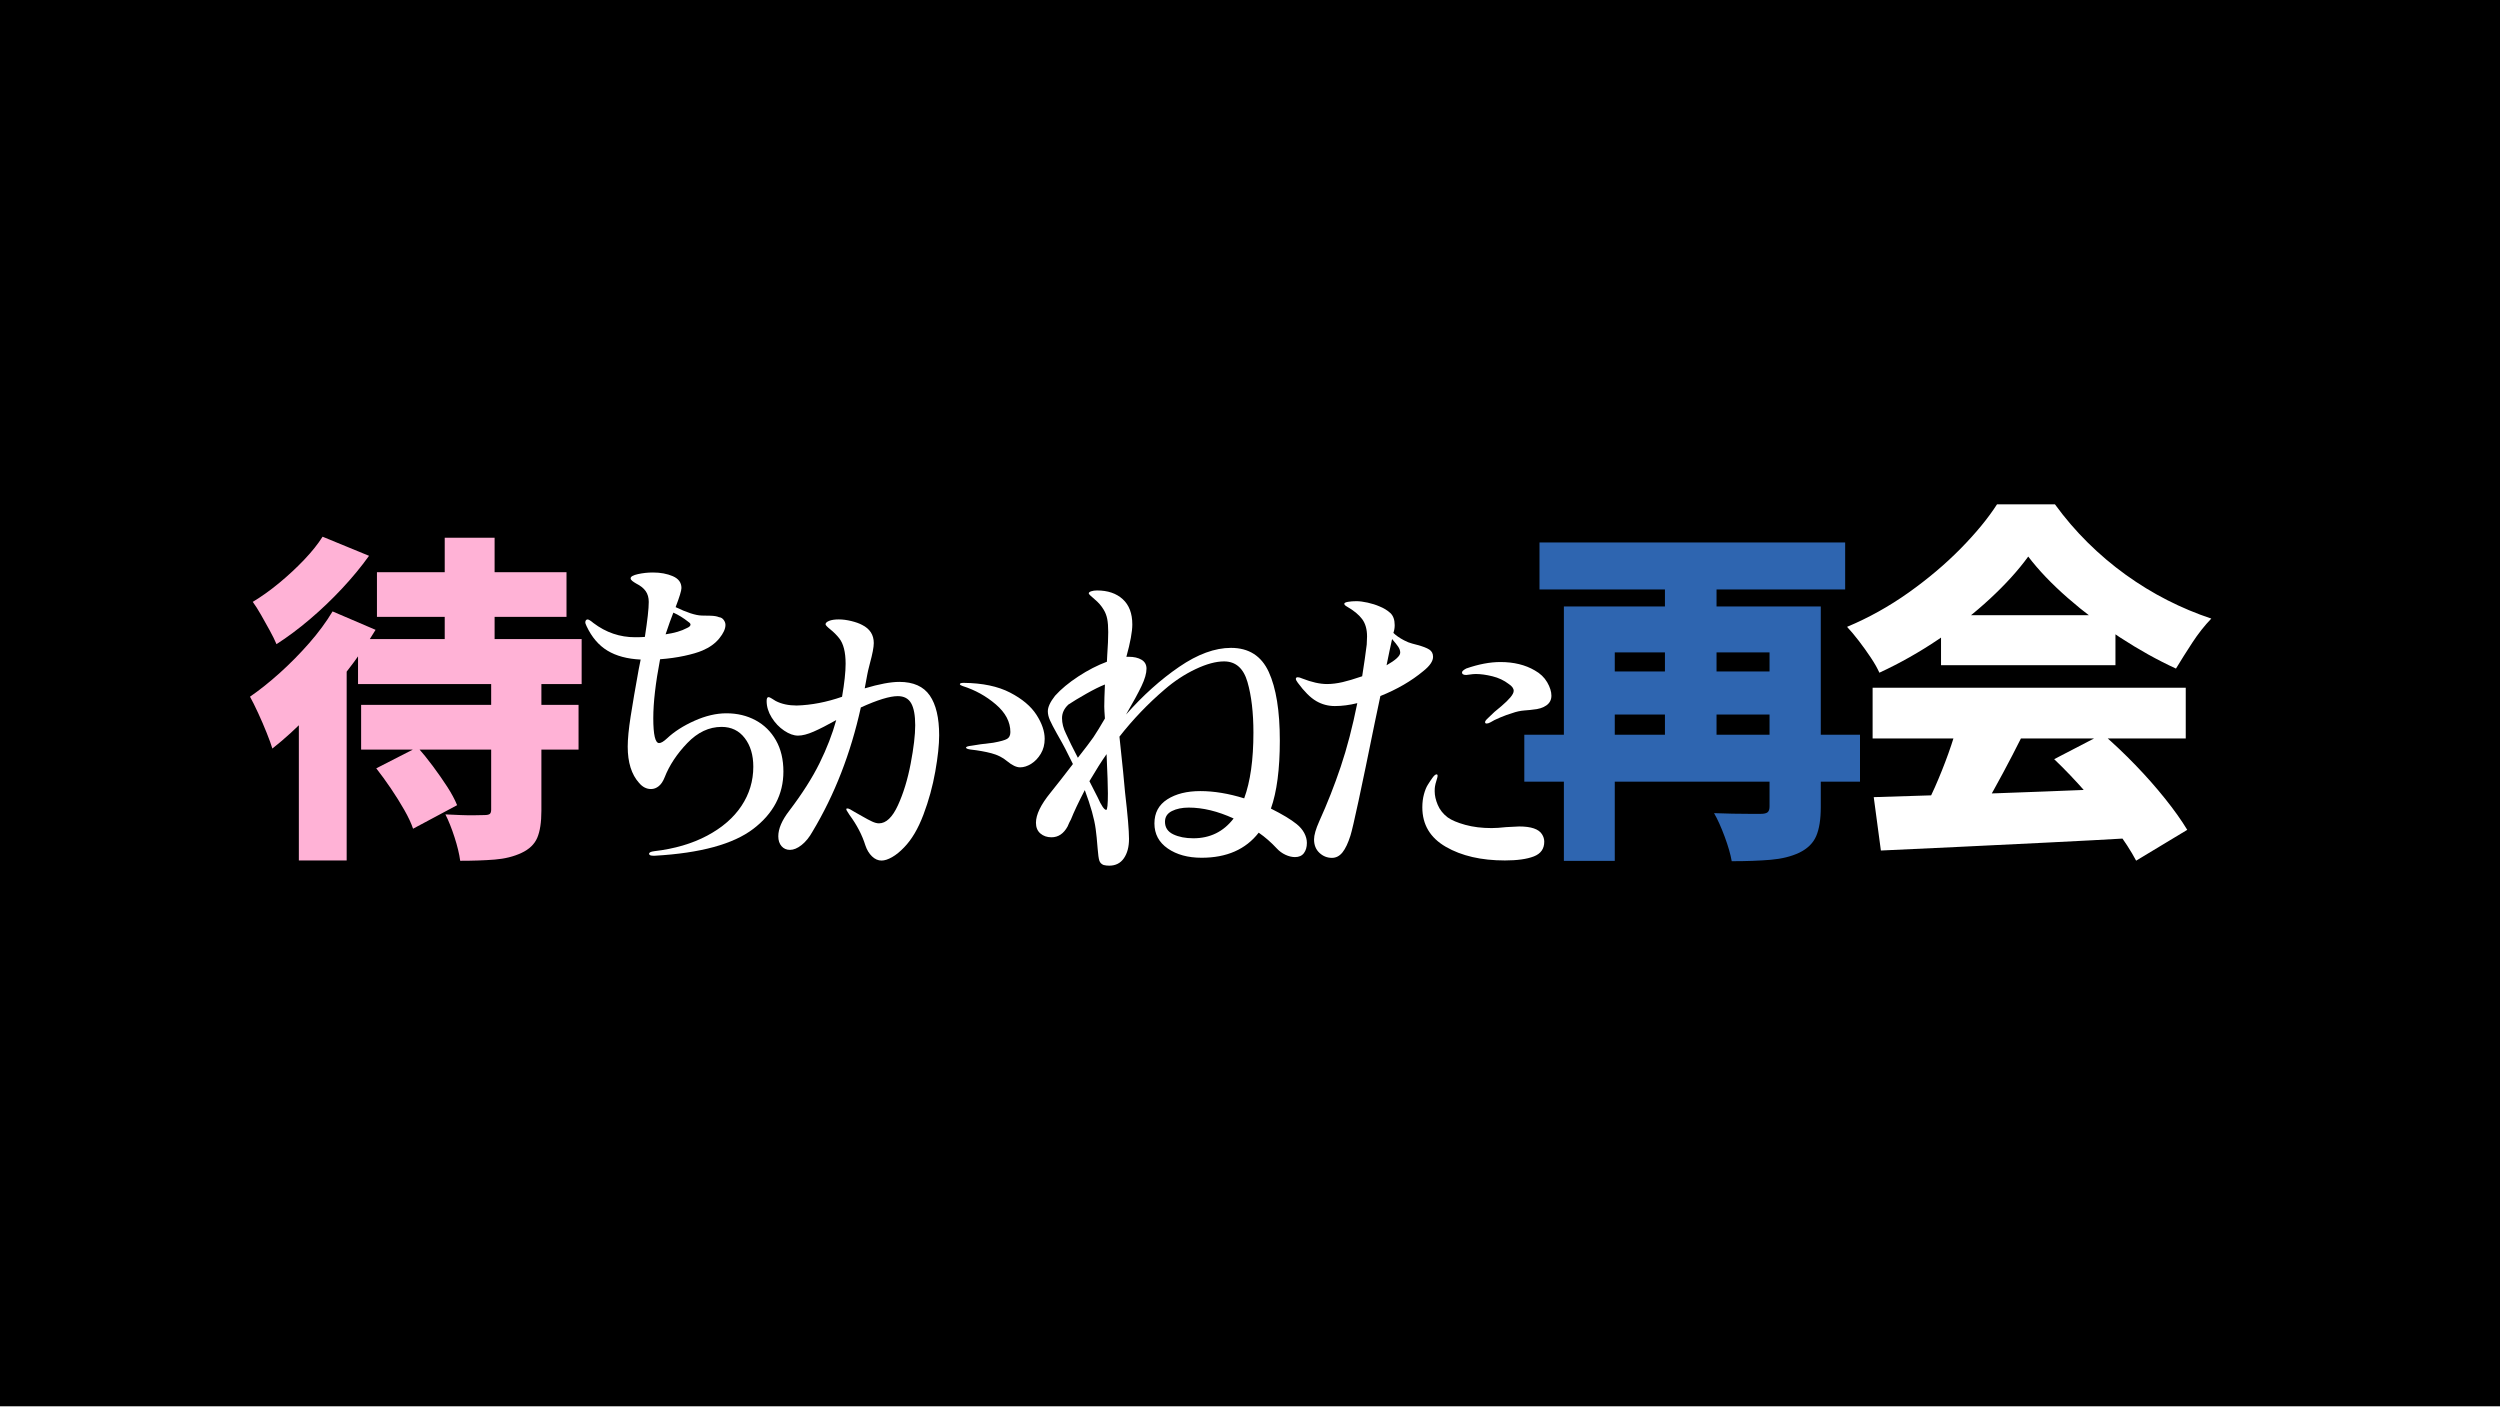
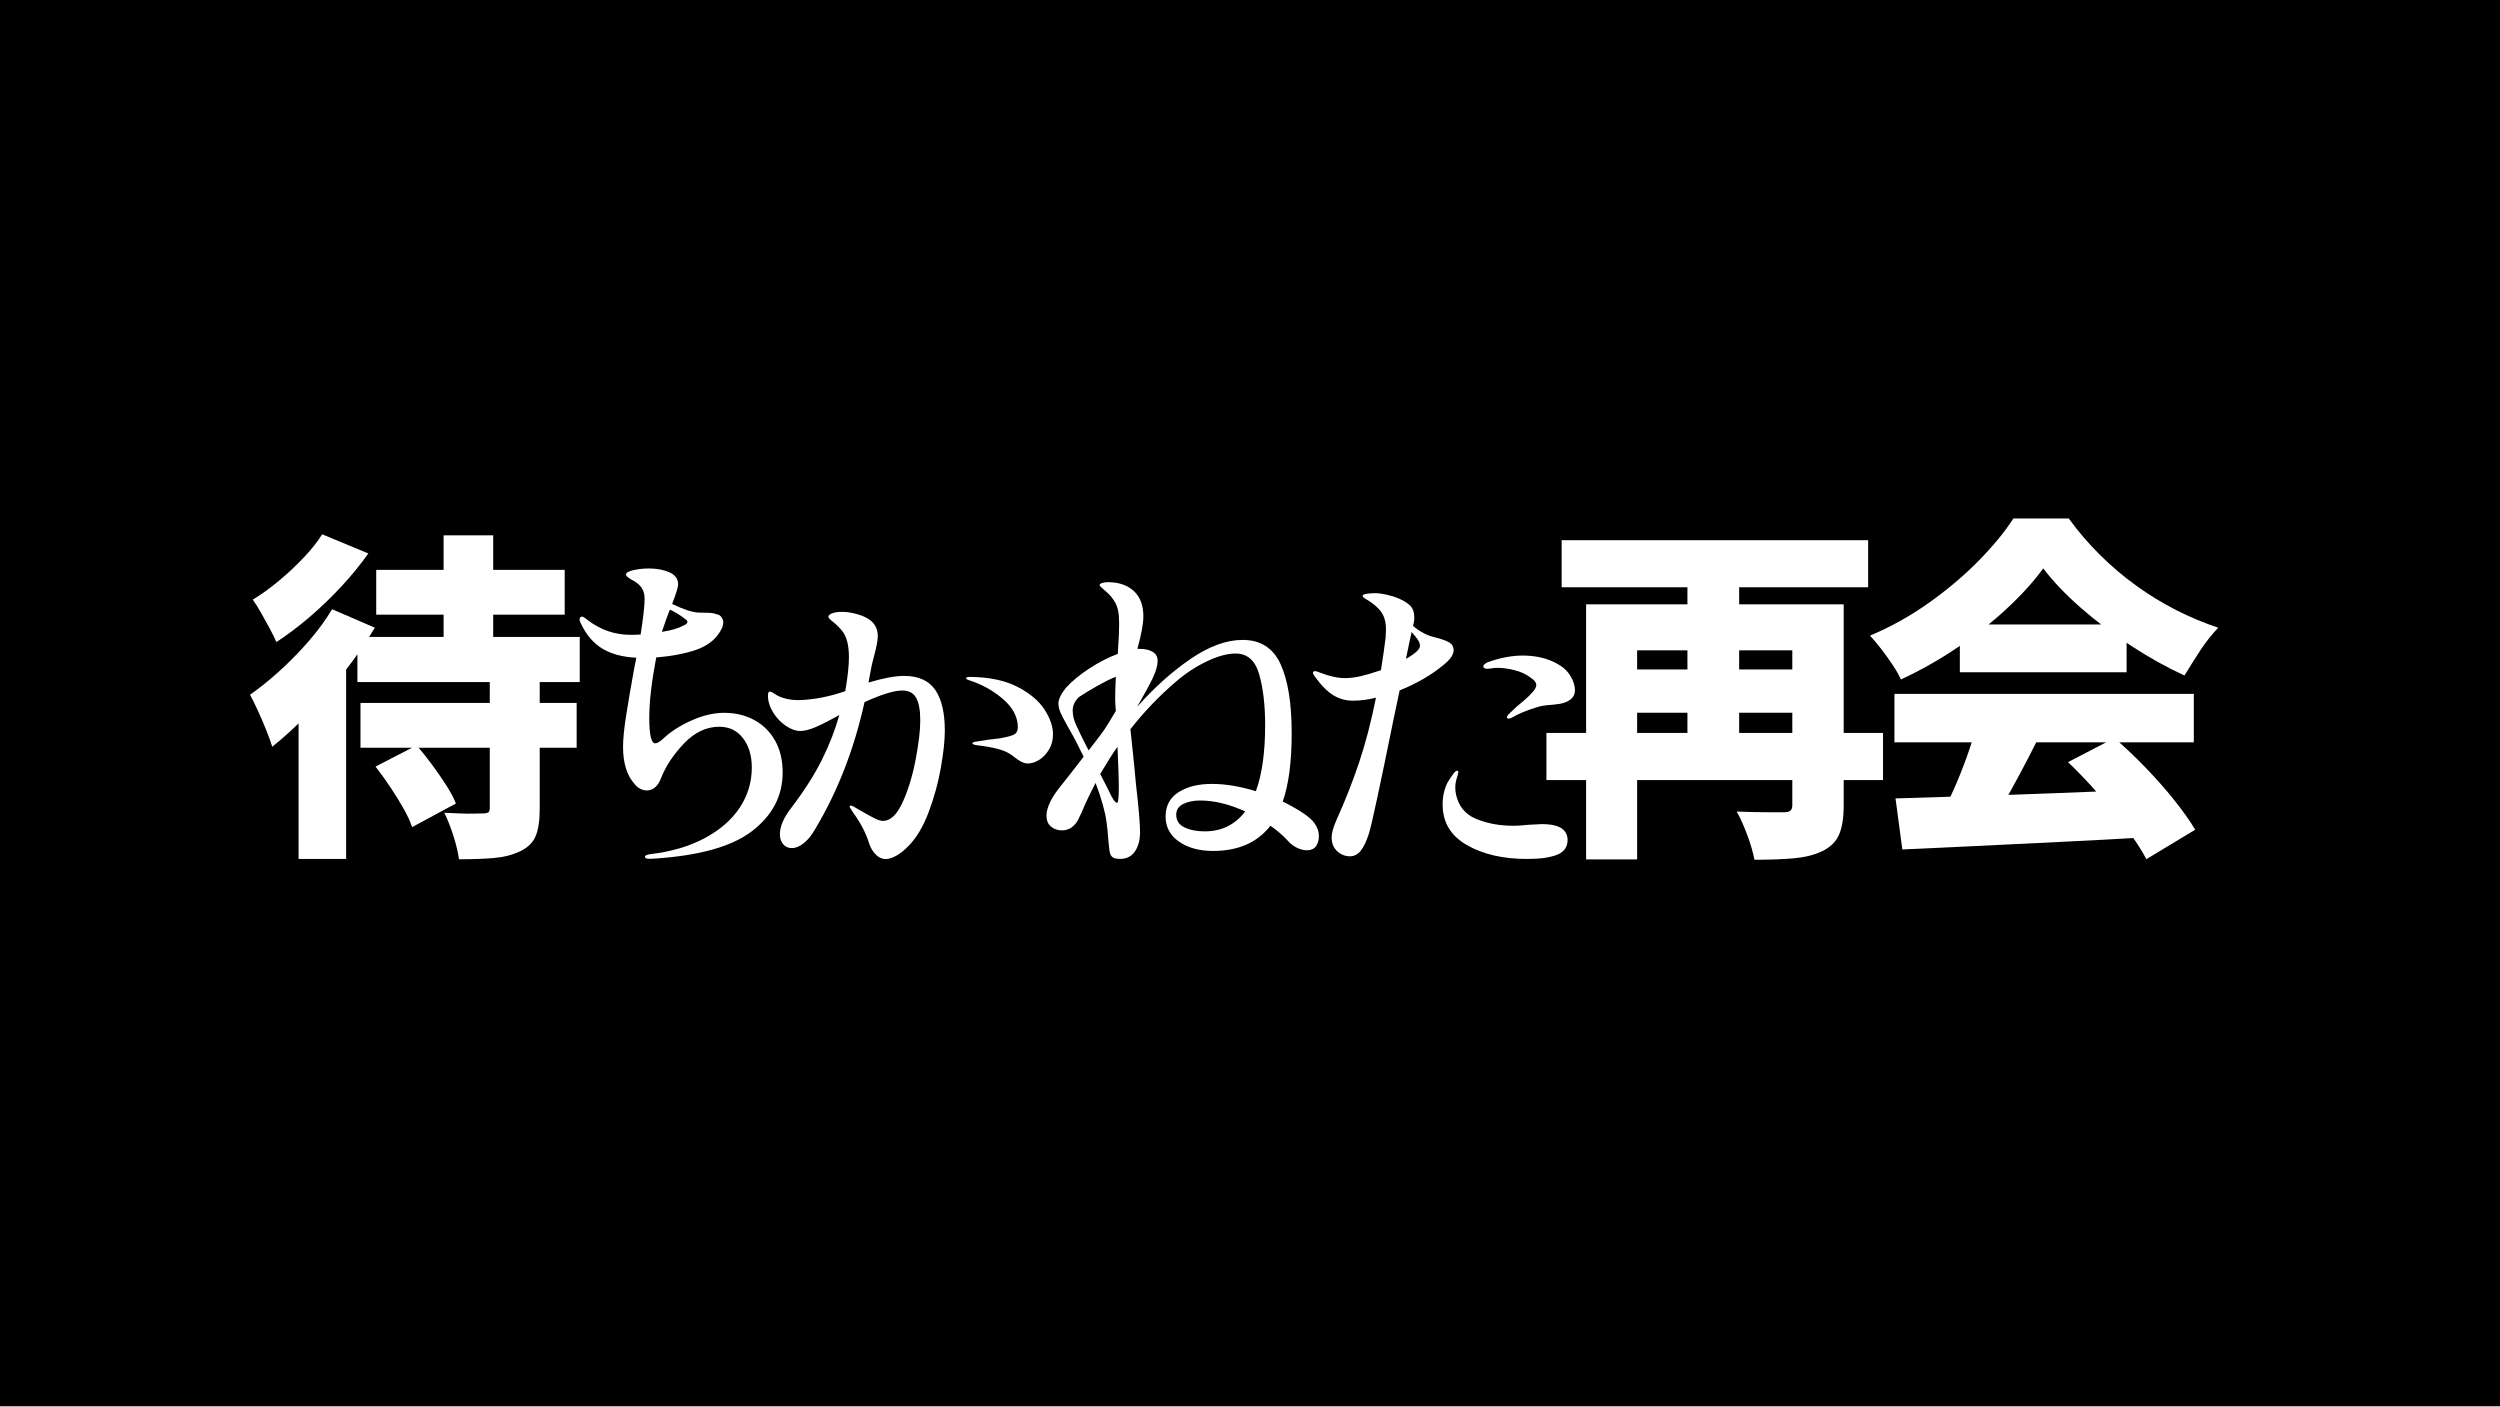
<svg xmlns="http://www.w3.org/2000/svg" width="1200" height="675" viewBox="0 0 1200 675">
  <rect width="100%" height="100%" fill="#000000" />
-   <path d="M382 750H933V619H382ZM336 361H968V230H336ZM327 554H977V422H327ZM579 851H724V486H579ZM714 443H860V51Q860 0 848.0 -28.5Q836 -57 802 -73Q768 -89 724.0 -92.5Q680 -96 624 -96Q620 -66 607.5 -27.0Q595 12 581 40Q602 39 625.5 38.0Q649 37 668.0 37.5Q687 38 694 38Q705 38 709.5 41.0Q714 44 714 54ZM380 175 500 237Q522 212 544.5 181.5Q567 151 586.0 121.5Q605 92 615 67L487 -2Q479 22 461.5 53.0Q444 84 422.5 116.0Q401 148 380 175ZM253 635 378 581Q341 519 291.0 454.5Q241 390 186.0 332.5Q131 275 78 233Q73 250 61.5 279.0Q50 308 36.5 337.5Q23 367 13 385Q56 415 100.5 455.5Q145 496 185.0 542.0Q225 588 253 635ZM224 854 359 798Q325 750 280.5 702.0Q236 654 187.0 612.0Q138 570 90 539Q83 556 70.5 579.0Q58 602 45.0 625.0Q32 648 21 663Q59 686 98.0 718.5Q137 751 170.5 786.5Q204 822 224 854ZM155 385 287 519 294 516V-95H155Z" fill="#ffb2d6" transform="matrix(0.1651353 0 0 -0.1637418 117.8532 397.4557)" />
-   <path d="M781 202Q781 96 688.0 25.0Q595 -46 384 -58H379Q366 -58 366 -52Q366 -46 382 -44Q476 -33 545.5 4.0Q615 41 651.5 96.0Q688 151 688 217Q688 271 661.5 305.5Q635 340 590 340Q532 340 484.0 290.0Q436 240 414 184Q407 166 396.0 157.0Q385 148 372 148Q351 148 335 167Q300 206 300 279Q300 314 309.0 372.0Q318 430 334 518L340 548Q278 551 237.5 575.5Q197 600 173 651Q172 654 170.5 657.0Q169 660 169 663Q169 667 171.0 669.5Q173 672 176 672Q181 672 194 661Q252 617 323 617Q342 617 353 618Q365 695 365 726Q365 746 355.5 759.5Q346 773 326 783Q319 787 314.0 791.0Q309 795 309 799Q309 807 331.5 812.0Q354 817 378 817Q413 817 439.5 805.5Q466 794 466 769Q466 757 448 710Q500 685 528 684Q538 684 555.5 683.5Q573 683 582 679Q591 678 596.5 670.5Q602 663 602 655Q602 637 583.0 613.5Q564 590 531 576Q510 567 475.0 559.5Q440 552 400 549Q379 439 379 367Q379 290 397 290Q406 290 422 305Q455 336 506.5 359.0Q558 382 605 382Q655 382 695.0 360.5Q735 339 758.0 298.5Q781 258 781 202ZM417 626Q458 632 482 645Q494 650 494 656Q494 660 488 664Q464 683 441 693Q431 668 417 626Z" fill="#ffffff" transform="matrix(0.1553682 0 0 -0.1553682 254.6922 401.7348)" />
-   <path d="M636 392Q636 348 624.0 280.0Q612 212 587.5 147.0Q563 82 528 46Q509 26 490.5 15.5Q472 5 458 5Q442 5 428.5 18.0Q415 31 408 52Q393 100 359 146Q357 150 353.0 155.5Q349 161 349 164Q349 166 353 166Q358 166 375 155Q377 154 398 142Q417 131 429.0 125.5Q441 120 450 120Q483 120 508.5 175.5Q534 231 548.0 304.5Q562 378 562 423Q562 469 549.5 491.0Q537 513 508 513Q471 513 394 478Q347 265 245 95Q230 68 211.0 53.0Q192 38 175 38Q159 38 149.0 49.5Q139 61 139 80Q139 115 173 159Q233 238 266.5 306.0Q300 374 318 439Q277 416 248.5 403.5Q220 391 200 391Q180 391 157.0 406.5Q134 422 118.5 447.0Q103 472 103 498Q103 510 109 510Q112 510 119.0 505.5Q126 501 131 498Q158 484 196 484Q264 486 336 511Q347 575 347 613Q347 667 327 692Q315 707 300.0 719.0Q285 731 285 735Q285 741 296.0 745.5Q307 750 326 750Q344 750 364.5 745.0Q385 740 398 733Q434 715 434 677Q434 658 422 614Q415 587 414 580L406 537Q473 557 513 557Q578 557 607.0 515.0Q636 473 636 392ZM962 381Q962 355 950.0 335.0Q938 315 920.5 304.0Q903 293 886 293Q869 293 846 312Q826 329 797.5 336.5Q769 344 733 348Q719 350 719 354Q719 358 737 360Q758 364 803 369Q836 375 846.0 381.0Q856 387 856 402Q856 449 811.0 487.5Q766 526 709 544Q700 547 700 550Q700 554 712 554Q799 553 855.0 524.0Q911 495 936.5 455.5Q962 416 962 381Z" fill="#ffffff" transform="matrix(0.1553682 0 0 -0.1553682 351.9828 413.8467)" />
-   <path d="M908 47Q908 28 899.0 16.0Q890 4 872 4Q858 4 843.0 11.0Q828 18 817 30Q791 58 762 78Q703 2 589 2Q527 2 486.5 30.0Q446 58 446 106Q446 154 485.0 179.0Q524 204 585 204Q647 204 718 182Q746 258 746 381Q746 472 728.0 534.5Q710 597 657 597Q620 597 570.5 573.5Q521 550 477 512Q402 448 340 369L351 264L357 200Q369 97 369 59Q369 23 353.5 0.5Q338 -22 309 -22Q300 -22 292 -20Q282 -16 279.0 -6.5Q276 3 274 29Q271 68 268 89Q262 135 235 207Q206 151 193 118Q188 109 186.0 104.0Q184 99 183 97Q165 64 134 64Q114 64 100.5 75.5Q87 87 87 108Q87 145 131 199Q160 235 199 286L176 332Q170 344 150 379Q136 404 129.5 418.5Q123 433 123 446Q123 465 145 493Q172 523 215.5 551.5Q259 580 302 596L303 616Q306 658 306 686Q306 710 303.0 725.5Q300 741 292 754Q282 771 264.5 785.5Q247 800 247 803Q247 807 254.5 809.5Q262 812 272 812Q321 812 350.0 785.5Q379 759 379 709Q379 676 361 611H368Q392 611 407.0 602.0Q422 593 422 575Q422 554 407.0 522.5Q392 491 360 436Q437 523 521.0 580.5Q605 638 678 638Q759 638 792.5 565.0Q826 492 826 357Q826 227 799 151Q851 125 877 104Q892 92 900.0 77.0Q908 62 908 47ZM214 305Q247 347 261 367Q275 388 296 424Q294 450 294 460Q294 483 296 527Q273 518 239.5 499.0Q206 480 185 466Q166 448 166 425Q166 402 178 378Q192 347 214 305ZM301 316Q279 285 249 234L274 185Q291 147 300 147Q305 147 305 197Q305 228 301 316ZM686 121Q614 154 550 154Q520 154 499.0 143.5Q478 133 478 111Q478 85 503.0 73.0Q528 61 564 61Q640 61 686 121Z" fill="#ffffff" transform="matrix(0.1583983 0 0 -0.1583983 483.4775 412.0367)" />
-   <path d="M328 490 311 409Q248 97 236 59Q225 24 211.5 7.0Q198 -10 179 -10Q157 -10 140.5 5.5Q124 21 124 47Q124 67 140 103Q177 185 206.0 271.5Q235 358 257 468Q221 459 188 459Q157 459 130.5 474.5Q104 490 74 531Q68 539 68 543Q68 548 74 548Q79 548 88 544Q131 527 164 527Q186 527 212 533Q234 538 272 551Q281 608 286 649L287 674Q287 707 272.0 727.5Q257 748 224 767Q217 771 217 775Q217 779 228.5 781.0Q240 783 254 783Q269 783 289.0 778.5Q309 774 325 767Q345 759 358.5 746.5Q372 734 372 709Q372 696 368 685Q380 673 401 662Q414 655 426.0 652.0Q438 649 441 648Q467 641 478.5 633.5Q490 626 490 611Q490 591 460 567Q405 521 328 490ZM347 585Q389 609 389 624Q389 633 383.0 642.0Q377 651 364 666Q357 635 347 585ZM854 491Q854 472 838.5 461.0Q823 450 797 448Q792 447 772.0 445.5Q752 444 733 437Q716 432 696.0 423.5Q676 415 667 409Q660 405 655 405Q650 405 650 409Q650 413 655 418Q659 422 679 441Q683 444 700.5 459.0Q718 474 728.0 486.0Q738 498 738 506Q738 517 723 527Q701 544 672.5 551.0Q644 558 622 558Q613 558 604.0 556.5Q595 555 592 555Q579 555 579 563Q579 568 592 575Q649 595 697 595Q759 595 803 569Q828 555 841.0 532.5Q854 510 854 491ZM825 63Q832 52 832 40Q832 7 800.0 -5.5Q768 -18 711 -18Q602 -18 529.5 24.0Q457 66 457 146Q457 168 462.0 186.5Q467 205 474 216Q482 229 489.0 238.5Q496 248 501 248Q504 248 504 243Q504 240 500.5 229.0Q497 218 496 211Q495 206 495 196Q495 176 504.5 153.5Q514 131 535 115Q553 102 589.0 92.0Q625 82 670 82Q688 82 715 85L755 87Q810 87 825 63Z" fill="#ffffff" transform="matrix(0.1560708 0 0 -0.1553682 611.3924 410.2201)" />
-   <path d="M25 261H975V128H25ZM68 805H933V672H68ZM240 440H772V318H240ZM719 624H864V56Q864 4 851.0 -26.0Q838 -56 803 -73Q769 -89 722.0 -93.0Q675 -97 612 -97Q607 -68 592.0 -27.5Q577 13 562 39Q587 38 614.0 37.5Q641 37 663.5 37.0Q686 37 694 37Q708 37 713.5 41.5Q719 46 719 58ZM137 624H776V494H281V-96H137ZM423 765H569V216H423Z" fill="#2e65b0" transform="matrix(0.169612 0 0 -0.169612 727.4277 396.9255)" />
-   <path d="M90 74Q181 77 298.5 80.5Q416 84 544.5 89.0Q673 94 797 99L792 -34Q672 -41 548.5 -47.0Q425 -53 312.5 -58.5Q200 -64 109 -68ZM87 365H920V230H87ZM269 558H733V425H269ZM315 276 482 231Q459 185 434.0 138.5Q409 92 385.5 51.0Q362 10 341 -22L214 20Q233 56 252.5 100.0Q272 144 288.5 190.0Q305 236 315 276ZM570 175 699 242Q743 204 786.0 159.5Q829 115 865.0 70.0Q901 25 924 -13L788 -95Q768 -57 732.5 -9.5Q697 38 654.5 86.5Q612 135 570 175ZM501 714Q461 659 399.5 602.0Q338 545 262.5 494.0Q187 443 105 405Q97 423 82.0 445.5Q67 468 50.5 489.5Q34 511 19 527Q105 563 182.5 618.0Q260 673 321.0 735.0Q382 797 418 853H572Q612 798 659.5 751.0Q707 704 760.5 665.5Q814 627 871.0 598.0Q928 569 988 549Q961 521 937.5 485.0Q914 449 894 416Q820 450 745.0 499.0Q670 548 606.0 604.0Q542 660 501 714Z" fill="#ffffff" transform="matrix(0.1804383 0 0 -0.1804383 883.1554 395.9798)" />
+   <path d="M382 750H933V619H382ZM336 361H968V230H336ZM327 554H977V422H327ZM579 851H724V486H579ZM714 443H860V51Q860 0 848.0 -28.5Q836 -57 802 -73Q768 -89 724.0 -92.5Q680 -96 624 -96Q620 -66 607.5 -27.0Q595 12 581 40Q602 39 625.5 38.0Q649 37 668.0 37.5Q687 38 694 38Q705 38 709.5 41.0Q714 44 714 54ZM380 175 500 237Q522 212 544.5 181.5Q567 151 586.0 121.5Q605 92 615 67L487 -2Q479 22 461.5 53.0Q444 84 422.5 116.0Q401 148 380 175ZM253 635 378 581Q341 519 291.0 454.5Q241 390 186.0 332.5Q131 275 78 233Q73 250 61.5 279.0Q50 308 36.5 337.5Q23 367 13 385Q56 415 100.5 455.5Q145 496 185.0 542.0Q225 588 253 635ZM224 854 359 798Q325 750 280.5 702.0Q236 654 187.0 612.0Q138 570 90 539Q83 556 70.5 579.0Q58 602 45.0 625.0Q32 648 21 663Q59 686 98.0 718.5Q137 751 170.5 786.5Q204 822 224 854ZM155 385 287 519 294 516V-95H155Z" fill="#ffffff" transform="matrix(0.164185 0 0 -0.164185 117.8656 396.6867)" />
+   <path d="M781 202Q781 96 688.0 25.0Q595 -46 384 -58H379Q366 -58 366 -52Q366 -46 382 -44Q476 -33 545.5 4.0Q615 41 651.5 96.0Q688 151 688 217Q688 271 661.5 305.5Q635 340 590 340Q532 340 484.0 290.0Q436 240 414 184Q407 166 396.0 157.0Q385 148 372 148Q351 148 335 167Q300 206 300 279Q300 314 309.0 372.0Q318 430 334 518L340 548Q278 551 237.5 575.5Q197 600 173 651Q172 654 170.5 657.0Q169 660 169 663Q169 667 171.0 669.5Q173 672 176 672Q181 672 194 661Q252 617 323 617Q342 617 353 618Q365 695 365 726Q365 746 355.5 759.5Q346 773 326 783Q319 787 314.0 791.0Q309 795 309 799Q309 807 331.5 812.0Q354 817 378 817Q413 817 439.5 805.5Q466 794 466 769Q466 757 448 710Q500 685 528 684Q538 684 555.5 683.5Q573 683 582 679Q591 678 596.5 670.5Q602 663 602 655Q602 637 583.0 613.5Q564 590 531 576Q510 567 475.0 559.5Q440 552 400 549Q379 439 379 367Q379 290 397 290Q406 290 422 305Q455 336 506.5 359.0Q558 382 605 382Q655 382 695.0 360.5Q735 339 758.0 298.5Q781 258 781 202ZM417 626Q458 632 482 645Q494 650 494 656Q494 660 488 664Q464 683 441 693Q431 668 417 626Z" fill="#ffffff" transform="matrix(0.1592684 0 0 -0.1592684 251.2857 402.9897)" />
+   <path d="M636 392Q636 348 624.0 280.0Q612 212 587.5 147.0Q563 82 528 46Q509 26 490.5 15.5Q472 5 458 5Q442 5 428.5 18.0Q415 31 408 52Q393 100 359 146Q357 150 353.0 155.5Q349 161 349 164Q349 166 353 166Q358 166 375 155Q377 154 398 142Q417 131 429.0 125.5Q441 120 450 120Q483 120 508.5 175.5Q534 231 548.0 304.5Q562 378 562 423Q562 469 549.5 491.0Q537 513 508 513Q471 513 394 478Q347 265 245 95Q230 68 211.0 53.0Q192 38 175 38Q159 38 149.0 49.5Q139 61 139 80Q139 115 173 159Q233 238 266.5 306.0Q300 374 318 439Q277 416 248.5 403.5Q220 391 200 391Q180 391 157.0 406.5Q134 422 118.5 447.0Q103 472 103 498Q103 510 109 510Q112 510 119.0 505.5Q126 501 131 498Q158 484 196 484Q264 486 336 511Q347 575 347 613Q347 667 327 692Q315 707 300.0 719.0Q285 731 285 735Q285 741 296.0 745.5Q307 750 326 750Q344 750 364.5 745.0Q385 740 398 733Q434 715 434 677Q434 658 422 614Q415 587 414 580L406 537Q473 557 513 557Q578 557 607.0 515.0Q636 473 636 392ZM962 381Q962 355 950.0 335.0Q938 315 920.5 304.0Q903 293 886 293Q869 293 846 312Q826 329 797.5 336.5Q769 344 733 348Q719 350 719 354Q719 358 737 360Q758 364 803 369Q836 375 846.0 381.0Q856 387 856 402Q856 449 811.0 487.5Q766 526 709 544Q700 547 700 550Q700 554 712 554Q799 553 855.0 524.0Q911 495 936.5 455.5Q962 416 962 381Z" fill="#ffffff" transform="matrix(0.1592684 0 0 -0.1592684 352.2192 413.1444)" />
+   <path d="M908 47Q908 28 899.0 16.0Q890 4 872 4Q858 4 843.0 11.0Q828 18 817 30Q791 58 762 78Q703 2 589 2Q527 2 486.5 30.0Q446 58 446 106Q446 154 485.0 179.0Q524 204 585 204Q647 204 718 182Q746 258 746 381Q746 472 728.0 534.5Q710 597 657 597Q620 597 570.5 573.5Q521 550 477 512Q402 448 340 369L351 264L357 200Q369 97 369 59Q369 23 353.5 0.5Q338 -22 309 -22Q300 -22 292 -20Q282 -16 279.0 -6.5Q276 3 274 29Q271 68 268 89Q262 135 235 207Q206 151 193 118Q188 109 186.0 104.0Q184 99 183 97Q165 64 134 64Q114 64 100.5 75.5Q87 87 87 108Q87 145 131 199Q160 235 199 286L176 332Q170 344 150 379Q136 404 129.5 418.5Q123 433 123 446Q123 465 145 493Q172 523 215.5 551.5Q259 580 302 596L303 616Q306 658 306 686Q306 710 303.0 725.5Q300 741 292 754Q282 771 264.5 785.5Q247 800 247 803Q247 807 254.5 809.5Q262 812 272 812Q321 812 350.0 785.5Q379 759 379 709Q379 676 361 611H368Q392 611 407.0 602.0Q422 593 422 575Q422 554 407.0 522.5Q392 491 360 436Q437 523 521.0 580.5Q605 638 678 638Q759 638 792.5 565.0Q826 492 826 357Q826 227 799 151Q851 125 877 104Q892 92 900.0 77.0Q908 62 908 47ZM214 305Q247 347 261 367Q275 388 296 424Q294 450 294 460Q294 483 296 527Q273 518 239.5 499.0Q206 480 185 466Q166 448 166 425Q166 402 178 378Q192 347 214 305ZM301 316Q279 285 249 234L274 185Q291 147 300 147Q305 147 305 197Q305 228 301 316ZM686 121Q614 154 550 154Q520 154 499.0 143.5Q478 133 478 111Q478 85 503.0 73.0Q528 61 564 61Q640 61 686 121Z" fill="#ffffff" transform="matrix(0.1592684 0 0 -0.1592684 488.4533 408.772)" />
+   <path d="M328 490 311 409Q248 97 236 59Q225 24 211.5 7.0Q198 -10 179 -10Q157 -10 140.5 5.5Q124 21 124 47Q124 67 140 103Q177 185 206.0 271.5Q235 358 257 468Q221 459 188 459Q157 459 130.5 474.5Q104 490 74 531Q68 539 68 543Q68 548 74 548Q79 548 88 544Q131 527 164 527Q186 527 212 533Q234 538 272 551Q281 608 286 649L287 674Q287 707 272.0 727.5Q257 748 224 767Q217 771 217 775Q217 779 228.5 781.0Q240 783 254 783Q269 783 289.0 778.5Q309 774 325 767Q345 759 358.5 746.5Q372 734 372 709Q372 696 368 685Q380 673 401 662Q414 655 426.0 652.0Q438 649 441 648Q467 641 478.5 633.5Q490 626 490 611Q490 591 460 567Q405 521 328 490ZM347 585Q389 609 389 624Q389 633 383.0 642.0Q377 651 364 666Q357 635 347 585ZM854 491Q854 472 838.5 461.0Q823 450 797 448Q792 447 772.0 445.5Q752 444 733 437Q716 432 696.0 423.5Q676 415 667 409Q660 405 655 405Q650 405 650 409Q650 413 655 418Q659 422 679 441Q683 444 700.5 459.0Q718 474 728.0 486.0Q738 498 738 506Q738 517 723 527Q701 544 672.5 551.0Q644 558 622 558Q613 558 604.0 556.5Q595 555 592 555Q579 555 579 563Q579 568 592 575Q649 595 697 595Q759 595 803 569Q828 555 841.0 532.5Q854 510 854 491ZM825 63Q832 52 832 40Q832 7 800.0 -5.5Q768 -18 711 -18Q602 -18 529.5 24.0Q457 66 457 146Q457 168 462.0 186.5Q467 205 474 216Q482 229 489.0 238.5Q496 248 501 248Q504 248 504 243Q504 240 500.5 229.0Q497 218 496 211Q495 206 495 196Q495 176 504.5 153.5Q514 131 535 115Q553 102 589.0 92.0Q625 82 670 82Q688 82 715 85L755 87Q810 87 825 63Z" fill="#ffffff" transform="matrix(0.1599887 0 0 -0.1592684 619.3477 409.4305)" />
+   <path d="M25 261H975V128H25ZM68 805H933V672H68ZM240 440H772V318H240ZM719 624H864V56Q864 4 851.0 -26.0Q838 -56 803 -73Q769 -89 722.0 -93.0Q675 -97 612 -97Q607 -68 592.0 -27.5Q577 13 562 39Q587 38 614.0 37.5Q641 37 663.5 37.0Q686 37 694 37Q708 37 713.5 41.5Q719 46 719 58ZM137 624H776V494H281V-96H137ZM423 765H569V216H423Z" fill="#ffffff" transform="matrix(0.170071 0 0 -0.170071 738.0289 396.1901)" />
+   <path d="M90 74Q181 77 298.5 80.5Q416 84 544.5 89.0Q673 94 797 99L792 -34Q672 -41 548.5 -47.0Q425 -53 312.5 -58.5Q200 -64 109 -68ZM87 365H920V230H87ZM269 558H733V425H269ZM315 276 482 231Q459 185 434.0 138.5Q409 92 385.5 51.0Q362 10 341 -22L214 20Q233 56 252.5 100.0Q272 144 288.5 190.0Q305 236 315 276ZM570 175 699 242Q743 204 786.0 159.5Q829 115 865.0 70.0Q901 25 924 -13L788 -95Q768 -57 732.5 -9.5Q697 38 654.5 86.5Q612 135 570 175ZM501 714Q461 659 399.5 602.0Q338 545 262.5 494.0Q187 443 105 405Q97 423 82.0 445.5Q67 468 50.5 489.5Q34 511 19 527Q105 563 182.5 618.0Q260 673 321.0 735.0Q382 797 418 853H572Q612 798 659.5 751.0Q707 704 760.5 665.5Q814 627 871.0 598.0Q928 569 988 549Q961 521 937.5 485.0Q914 449 894 416Q820 450 745.0 499.0Q670 548 606.0 604.0Q542 660 501 714Z" fill="#ffffff" transform="matrix(0.172508 0 0 -0.172508 894.3208 396.0091)" />
</svg>
